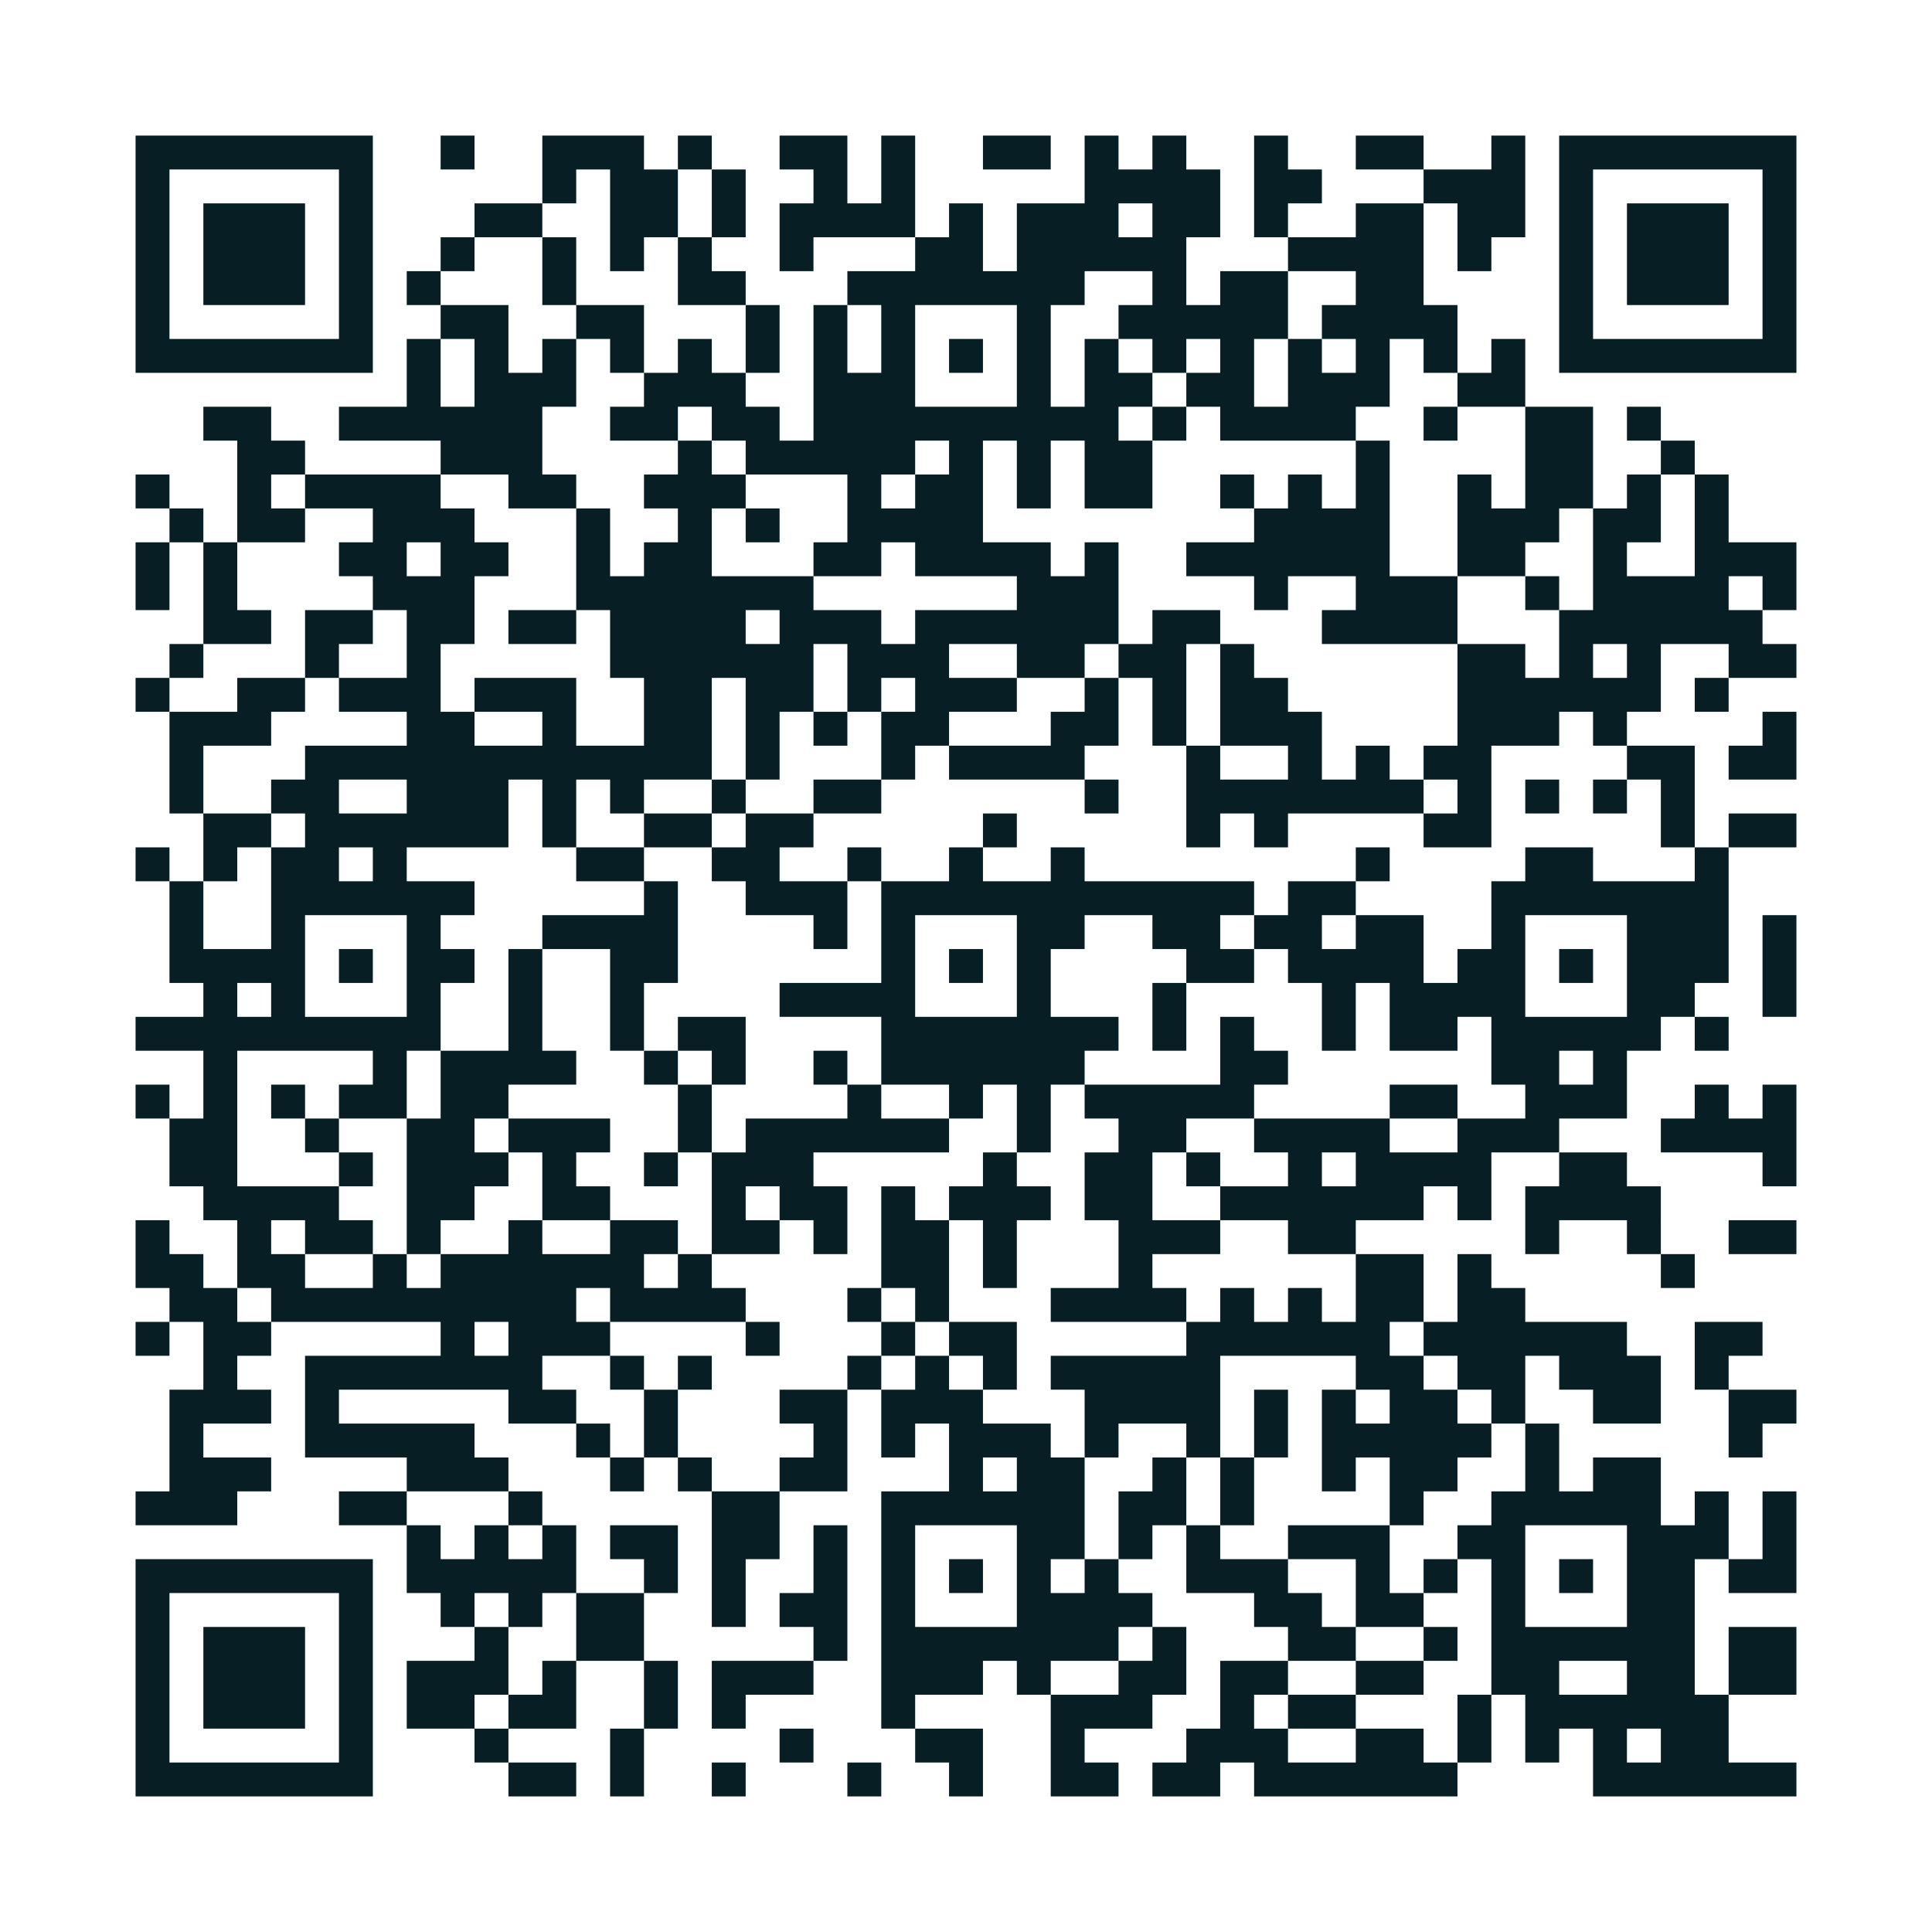
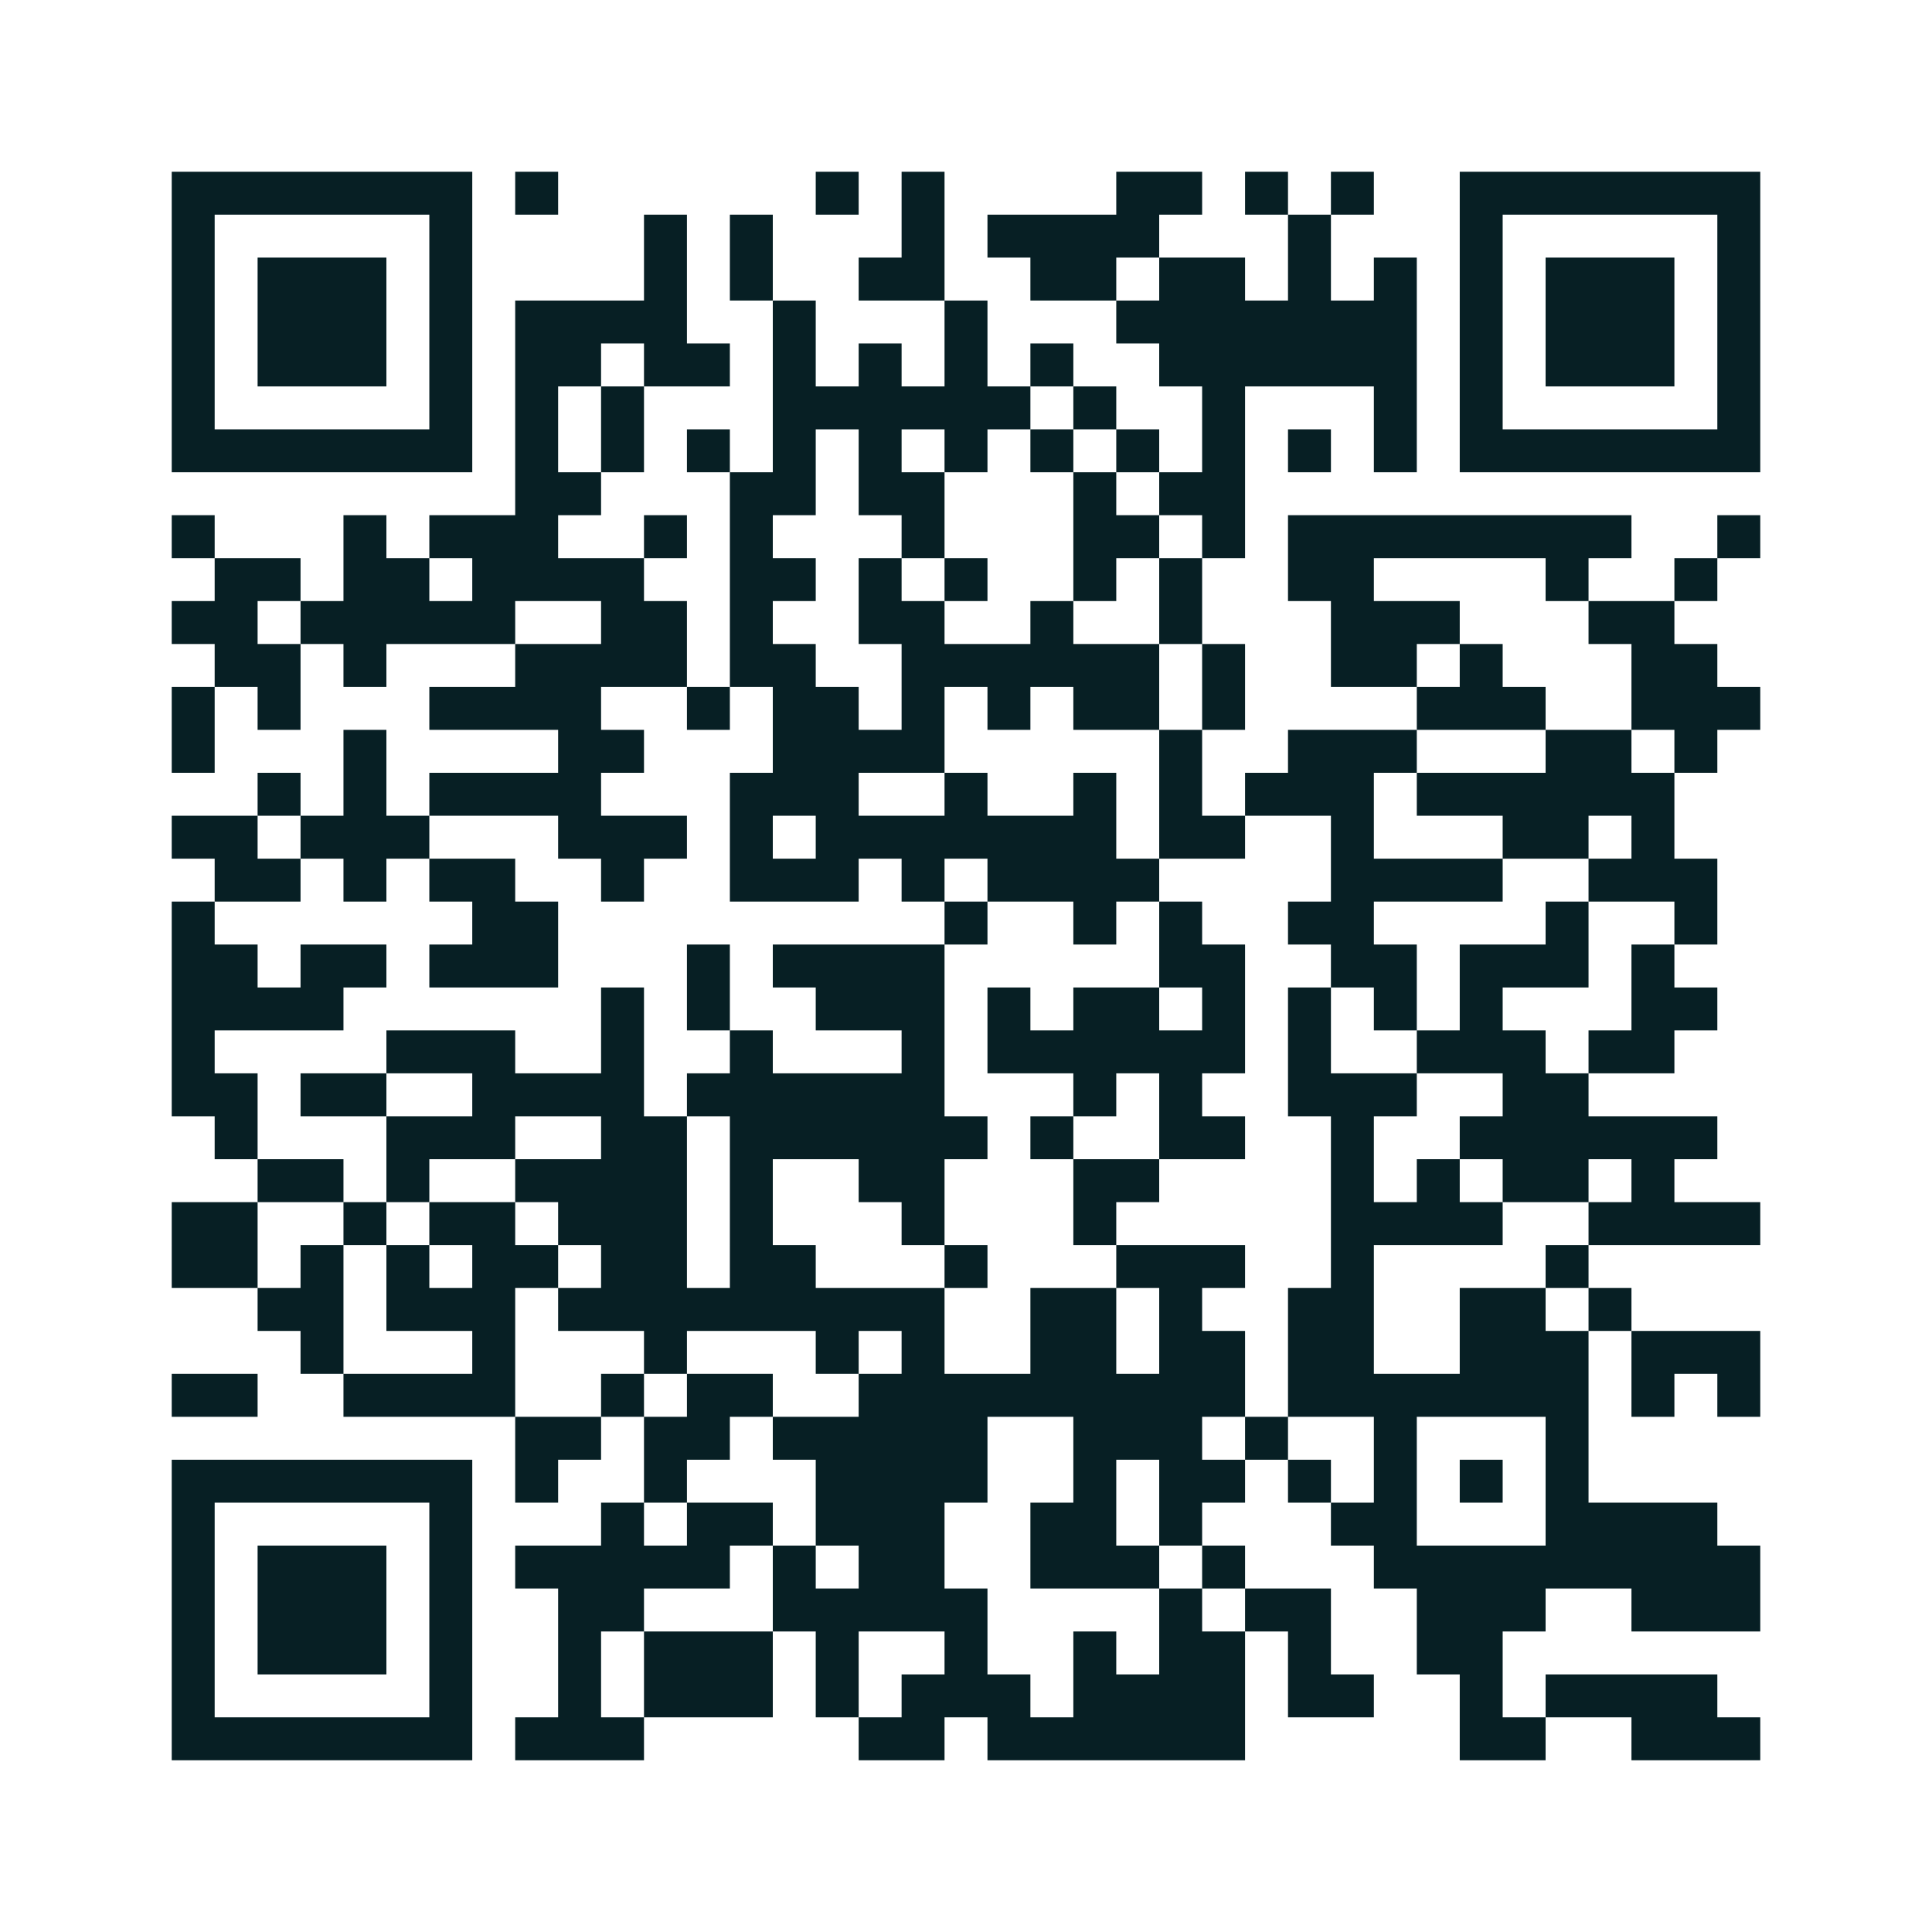
- <svg xmlns="http://www.w3.org/2000/svg" width="2280" height="2280" class="segno">
+ <svg xmlns="http://www.w3.org/2000/svg" width="1800" height="1800" class="segno">
  <g transform="scale(40)">
-     <path fill="#fff" d="M0 0h57v57h-57z" />
-     <path class="qrline" stroke="#071f24" d="M4 4.5h7m2 0h1m2 0h3m1 0h1m2 0h2m1 0h1m2 0h2m1 0h1m1 0h1m2 0h1m2 0h2m2 0h1m1 0h7m-49 1h1m5 0h1m5 0h1m1 0h2m1 0h1m2 0h1m1 0h1m5 0h4m1 0h2m3 0h3m1 0h1m5 0h1m-49 1h1m1 0h3m1 0h1m3 0h2m2 0h2m1 0h1m1 0h4m1 0h1m1 0h3m1 0h2m1 0h1m2 0h2m1 0h2m1 0h1m1 0h3m1 0h1m-49 1h1m1 0h3m1 0h1m2 0h1m2 0h1m1 0h1m1 0h1m2 0h1m3 0h2m1 0h5m3 0h4m1 0h1m2 0h1m1 0h3m1 0h1m-49 1h1m1 0h3m1 0h1m1 0h1m3 0h1m3 0h2m3 0h7m2 0h1m1 0h2m2 0h2m4 0h1m1 0h3m1 0h1m-49 1h1m5 0h1m2 0h2m2 0h2m3 0h1m1 0h1m1 0h1m3 0h1m2 0h5m1 0h4m3 0h1m5 0h1m-49 1h7m1 0h1m1 0h1m1 0h1m1 0h1m1 0h1m1 0h1m1 0h1m1 0h1m1 0h1m1 0h1m1 0h1m1 0h1m1 0h1m1 0h1m1 0h1m1 0h1m1 0h1m1 0h7m-41 1h1m1 0h3m2 0h3m2 0h3m3 0h1m1 0h2m1 0h2m1 0h3m2 0h2m-39 1h2m2 0h6m2 0h2m1 0h2m1 0h9m1 0h1m1 0h4m2 0h1m2 0h2m1 0h1m-42 1h2m4 0h3m4 0h1m1 0h5m1 0h1m1 0h1m1 0h2m6 0h1m4 0h2m2 0h1m-46 1h1m2 0h1m1 0h4m2 0h2m2 0h3m3 0h1m1 0h2m1 0h1m1 0h2m2 0h1m1 0h1m1 0h1m2 0h1m1 0h2m1 0h1m1 0h1m-46 1h1m1 0h2m2 0h3m3 0h1m2 0h1m1 0h1m2 0h4m8 0h4m2 0h3m1 0h2m1 0h1m-47 1h1m1 0h1m3 0h2m1 0h2m2 0h1m1 0h2m3 0h2m1 0h4m1 0h1m2 0h6m2 0h2m2 0h1m2 0h3m-49 1h1m1 0h1m4 0h3m3 0h7m6 0h3m4 0h1m2 0h3m2 0h1m1 0h4m1 0h1m-47 1h2m1 0h2m1 0h2m1 0h2m1 0h4m1 0h3m1 0h6m1 0h2m3 0h4m3 0h6m-47 1h1m3 0h1m2 0h1m5 0h6m1 0h3m2 0h2m1 0h2m1 0h1m6 0h2m1 0h1m1 0h1m2 0h2m-49 1h1m2 0h2m1 0h3m1 0h3m2 0h2m1 0h2m1 0h1m1 0h3m2 0h1m1 0h1m1 0h2m5 0h6m1 0h1m-46 1h3m4 0h2m2 0h1m2 0h2m1 0h1m1 0h1m1 0h2m3 0h2m1 0h1m1 0h3m4 0h3m1 0h1m4 0h1m-48 1h1m3 0h12m1 0h1m3 0h1m1 0h4m3 0h1m2 0h1m1 0h1m1 0h2m4 0h2m1 0h2m-48 1h1m2 0h2m2 0h3m1 0h1m1 0h1m2 0h1m2 0h2m6 0h1m2 0h7m1 0h1m1 0h1m1 0h1m1 0h1m-44 1h2m1 0h6m1 0h1m2 0h2m1 0h2m5 0h1m5 0h1m1 0h1m4 0h2m5 0h1m1 0h2m-49 1h1m1 0h1m1 0h2m1 0h1m5 0h2m2 0h2m2 0h1m2 0h1m2 0h1m8 0h1m4 0h2m3 0h1m-46 1h1m2 0h6m5 0h1m2 0h3m1 0h11m1 0h2m4 0h7m-46 1h1m2 0h1m3 0h1m3 0h4m4 0h1m1 0h1m3 0h2m2 0h2m1 0h2m1 0h2m2 0h1m3 0h3m1 0h1m-48 1h4m1 0h1m1 0h2m1 0h1m2 0h2m6 0h1m1 0h1m1 0h1m4 0h2m1 0h4m1 0h2m1 0h1m1 0h3m1 0h1m-47 1h1m1 0h1m3 0h1m2 0h1m2 0h1m4 0h4m3 0h1m3 0h1m4 0h1m1 0h4m3 0h2m2 0h1m-49 1h9m2 0h1m2 0h1m1 0h2m4 0h7m1 0h1m1 0h1m2 0h1m1 0h2m1 0h5m1 0h1m-45 1h1m4 0h1m1 0h4m2 0h1m1 0h1m2 0h1m1 0h6m4 0h2m6 0h2m1 0h1m-44 1h1m1 0h1m1 0h1m1 0h2m1 0h2m5 0h1m4 0h1m2 0h1m1 0h1m1 0h5m4 0h2m2 0h3m2 0h1m1 0h1m-48 1h2m2 0h1m2 0h2m1 0h3m2 0h1m1 0h6m2 0h1m2 0h2m2 0h4m2 0h3m3 0h4m-48 1h2m3 0h1m1 0h3m1 0h1m2 0h1m1 0h3m5 0h1m2 0h2m1 0h1m2 0h1m1 0h4m2 0h2m4 0h1m-47 1h4m2 0h2m2 0h2m3 0h1m1 0h2m1 0h1m1 0h3m1 0h2m2 0h6m1 0h1m1 0h4m-45 1h1m2 0h1m1 0h2m1 0h1m2 0h1m2 0h2m1 0h2m1 0h1m1 0h2m1 0h1m3 0h3m2 0h2m5 0h1m2 0h1m2 0h2m-49 1h2m1 0h2m2 0h1m1 0h6m1 0h1m5 0h2m1 0h1m3 0h1m6 0h2m1 0h1m5 0h1m-45 1h2m1 0h9m1 0h4m3 0h1m1 0h1m3 0h4m1 0h1m1 0h1m1 0h2m1 0h2m-41 1h1m1 0h2m5 0h1m1 0h3m4 0h1m3 0h1m1 0h2m5 0h6m1 0h6m2 0h2m-46 1h1m2 0h7m2 0h1m1 0h1m4 0h1m1 0h1m1 0h1m1 0h5m4 0h2m1 0h2m1 0h3m1 0h1m-46 1h3m1 0h1m5 0h2m2 0h1m3 0h2m1 0h3m3 0h4m1 0h1m1 0h1m1 0h2m1 0h1m2 0h2m2 0h2m-48 1h1m3 0h5m3 0h1m1 0h1m4 0h1m1 0h1m1 0h3m1 0h1m2 0h1m1 0h1m1 0h5m1 0h1m5 0h1m-47 1h3m4 0h3m3 0h1m1 0h1m2 0h2m3 0h1m1 0h2m2 0h1m1 0h1m2 0h1m1 0h2m2 0h1m1 0h2m-45 1h3m3 0h2m3 0h1m5 0h2m3 0h6m1 0h2m1 0h1m4 0h1m2 0h5m1 0h1m1 0h1m-41 1h1m1 0h1m1 0h1m1 0h2m1 0h2m1 0h1m1 0h1m3 0h2m1 0h1m1 0h1m2 0h3m2 0h2m3 0h3m1 0h1m-49 1h7m1 0h5m2 0h1m1 0h1m2 0h1m1 0h1m1 0h1m1 0h1m1 0h1m2 0h3m2 0h1m1 0h1m1 0h1m1 0h1m1 0h2m1 0h2m-49 1h1m5 0h1m2 0h1m1 0h1m1 0h2m2 0h1m1 0h2m1 0h1m3 0h4m3 0h2m1 0h2m2 0h1m3 0h2m-46 1h1m1 0h3m1 0h1m3 0h1m2 0h2m5 0h1m1 0h7m1 0h1m3 0h2m2 0h1m1 0h6m1 0h2m-49 1h1m1 0h3m1 0h1m1 0h3m1 0h1m2 0h1m1 0h3m2 0h3m1 0h1m2 0h2m1 0h2m2 0h2m2 0h2m2 0h2m1 0h2m-49 1h1m1 0h3m1 0h1m1 0h2m1 0h2m2 0h1m1 0h1m4 0h1m4 0h3m2 0h1m1 0h2m3 0h1m1 0h6m-47 1h1m5 0h1m3 0h1m3 0h1m4 0h1m3 0h2m2 0h1m3 0h3m2 0h2m1 0h1m1 0h1m1 0h1m1 0h2m-47 1h7m4 0h2m1 0h1m2 0h1m3 0h1m2 0h1m2 0h2m1 0h2m1 0h6m4 0h6" />
+     <path fill="#fff" d="M0 0h45v45h-45z" />
+     <path class="qrline" stroke="#071f24" d="M4 4.5h7m1 0h1m6 0h1m1 0h1m4 0h2m1 0h1m1 0h1m2 0h7m-37 1h1m5 0h1m4 0h1m1 0h1m3 0h1m1 0h4m3 0h1m3 0h1m5 0h1m-37 1h1m1 0h3m1 0h1m4 0h1m1 0h1m2 0h2m2 0h2m1 0h2m1 0h1m1 0h1m1 0h1m1 0h3m1 0h1m-37 1h1m1 0h3m1 0h1m1 0h4m2 0h1m3 0h1m3 0h7m1 0h1m1 0h3m1 0h1m-37 1h1m1 0h3m1 0h1m1 0h2m1 0h2m1 0h1m1 0h1m1 0h1m1 0h1m2 0h6m1 0h1m1 0h3m1 0h1m-37 1h1m5 0h1m1 0h1m1 0h1m3 0h6m1 0h1m2 0h1m3 0h1m1 0h1m5 0h1m-37 1h7m1 0h1m1 0h1m1 0h1m1 0h1m1 0h1m1 0h1m1 0h1m1 0h1m1 0h1m1 0h1m1 0h1m1 0h7m-29 1h2m3 0h2m1 0h2m3 0h1m1 0h2m-25 1h1m3 0h1m1 0h3m2 0h1m1 0h1m3 0h1m3 0h2m1 0h1m1 0h8m2 0h1m-36 1h2m1 0h2m1 0h4m2 0h2m1 0h1m1 0h1m2 0h1m1 0h1m2 0h2m4 0h1m2 0h1m-36 1h2m1 0h5m2 0h2m1 0h1m2 0h2m2 0h1m2 0h1m3 0h3m3 0h2m-34 1h2m1 0h1m3 0h4m1 0h2m2 0h6m1 0h1m2 0h2m1 0h1m3 0h2m-36 1h1m1 0h1m3 0h4m2 0h1m1 0h2m1 0h1m1 0h1m1 0h2m1 0h1m4 0h3m2 0h3m-37 1h1m3 0h1m4 0h2m3 0h4m5 0h1m2 0h3m3 0h2m1 0h1m-34 1h1m1 0h1m1 0h4m3 0h3m2 0h1m2 0h1m1 0h1m1 0h3m1 0h6m-35 1h2m1 0h3m3 0h3m1 0h1m1 0h7m1 0h2m2 0h1m3 0h2m1 0h1m-34 1h2m1 0h1m1 0h2m2 0h1m2 0h3m1 0h1m1 0h4m4 0h4m2 0h3m-36 1h1m6 0h2m9 0h1m2 0h1m1 0h1m2 0h2m4 0h1m2 0h1m-36 1h2m1 0h2m1 0h3m3 0h1m1 0h4m5 0h2m2 0h2m1 0h3m1 0h1m-35 1h4m6 0h1m1 0h1m2 0h3m1 0h1m1 0h2m1 0h1m1 0h1m1 0h1m1 0h1m3 0h2m-36 1h1m4 0h3m2 0h1m2 0h1m3 0h1m1 0h6m1 0h1m2 0h3m1 0h2m-35 1h2m1 0h2m2 0h4m1 0h6m3 0h1m1 0h1m2 0h3m2 0h2m-32 1h1m3 0h3m2 0h2m1 0h6m1 0h1m2 0h2m2 0h1m2 0h6m-34 1h2m1 0h1m2 0h4m1 0h1m2 0h2m3 0h2m4 0h1m1 0h1m1 0h2m1 0h1m-35 1h2m2 0h1m1 0h2m1 0h3m1 0h1m3 0h1m3 0h1m5 0h4m2 0h4m-37 1h2m1 0h1m1 0h1m1 0h2m1 0h2m1 0h2m3 0h1m3 0h3m2 0h1m4 0h1m-31 1h2m1 0h3m1 0h9m2 0h2m1 0h1m2 0h2m2 0h2m1 0h1m-31 1h1m3 0h1m3 0h1m3 0h1m1 0h1m2 0h2m1 0h2m1 0h2m2 0h3m1 0h3m-37 1h2m2 0h4m2 0h1m1 0h2m2 0h9m1 0h7m1 0h1m1 0h1m-29 1h2m1 0h2m1 0h5m2 0h3m1 0h1m2 0h1m3 0h1m-33 1h7m1 0h1m2 0h1m3 0h4m2 0h1m1 0h2m1 0h1m1 0h1m1 0h1m1 0h1m-33 1h1m5 0h1m3 0h1m1 0h2m1 0h3m2 0h2m1 0h1m3 0h2m3 0h4m-36 1h1m1 0h3m1 0h1m1 0h5m1 0h1m1 0h2m2 0h3m1 0h1m3 0h9m-37 1h1m1 0h3m1 0h1m2 0h2m3 0h5m4 0h1m1 0h2m2 0h3m2 0h3m-37 1h1m1 0h3m1 0h1m2 0h1m1 0h3m1 0h1m2 0h1m2 0h1m1 0h2m1 0h1m2 0h2m-31 1h1m5 0h1m2 0h1m1 0h3m1 0h1m1 0h3m1 0h4m1 0h2m2 0h1m1 0h4m-36 1h7m1 0h3m5 0h2m1 0h6m5 0h2m2 0h3" />
  </g>
</svg>
